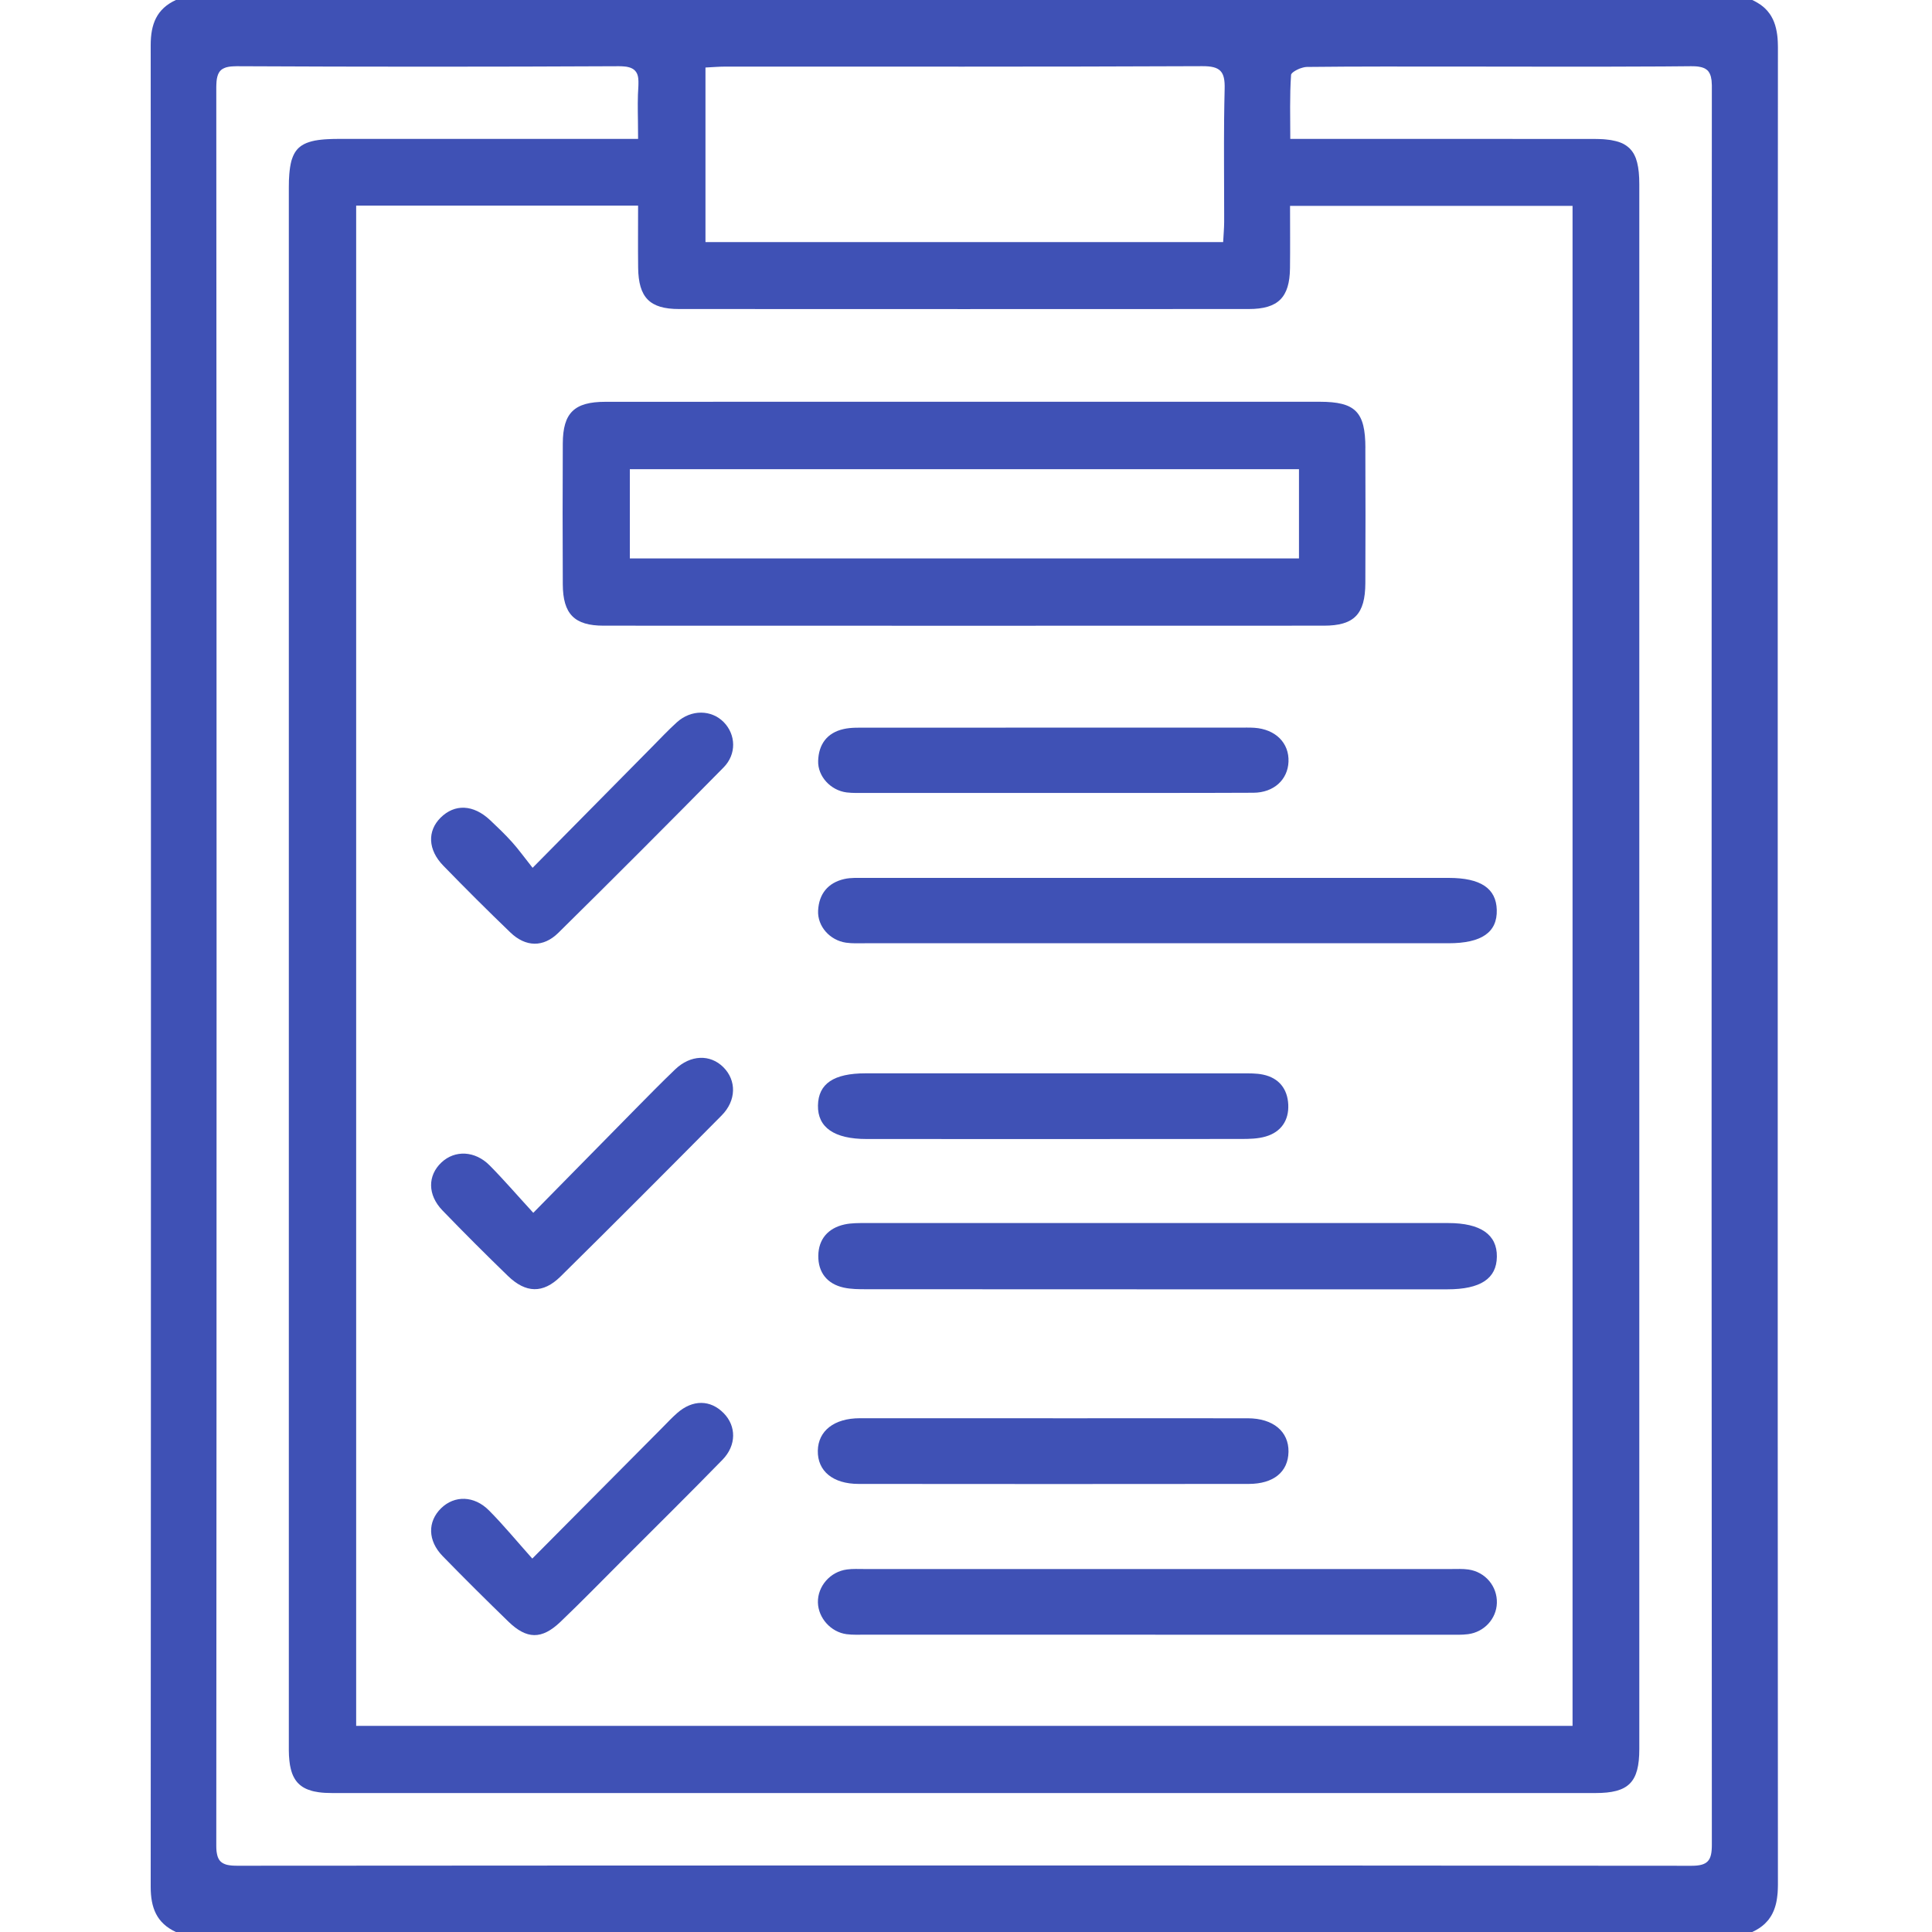
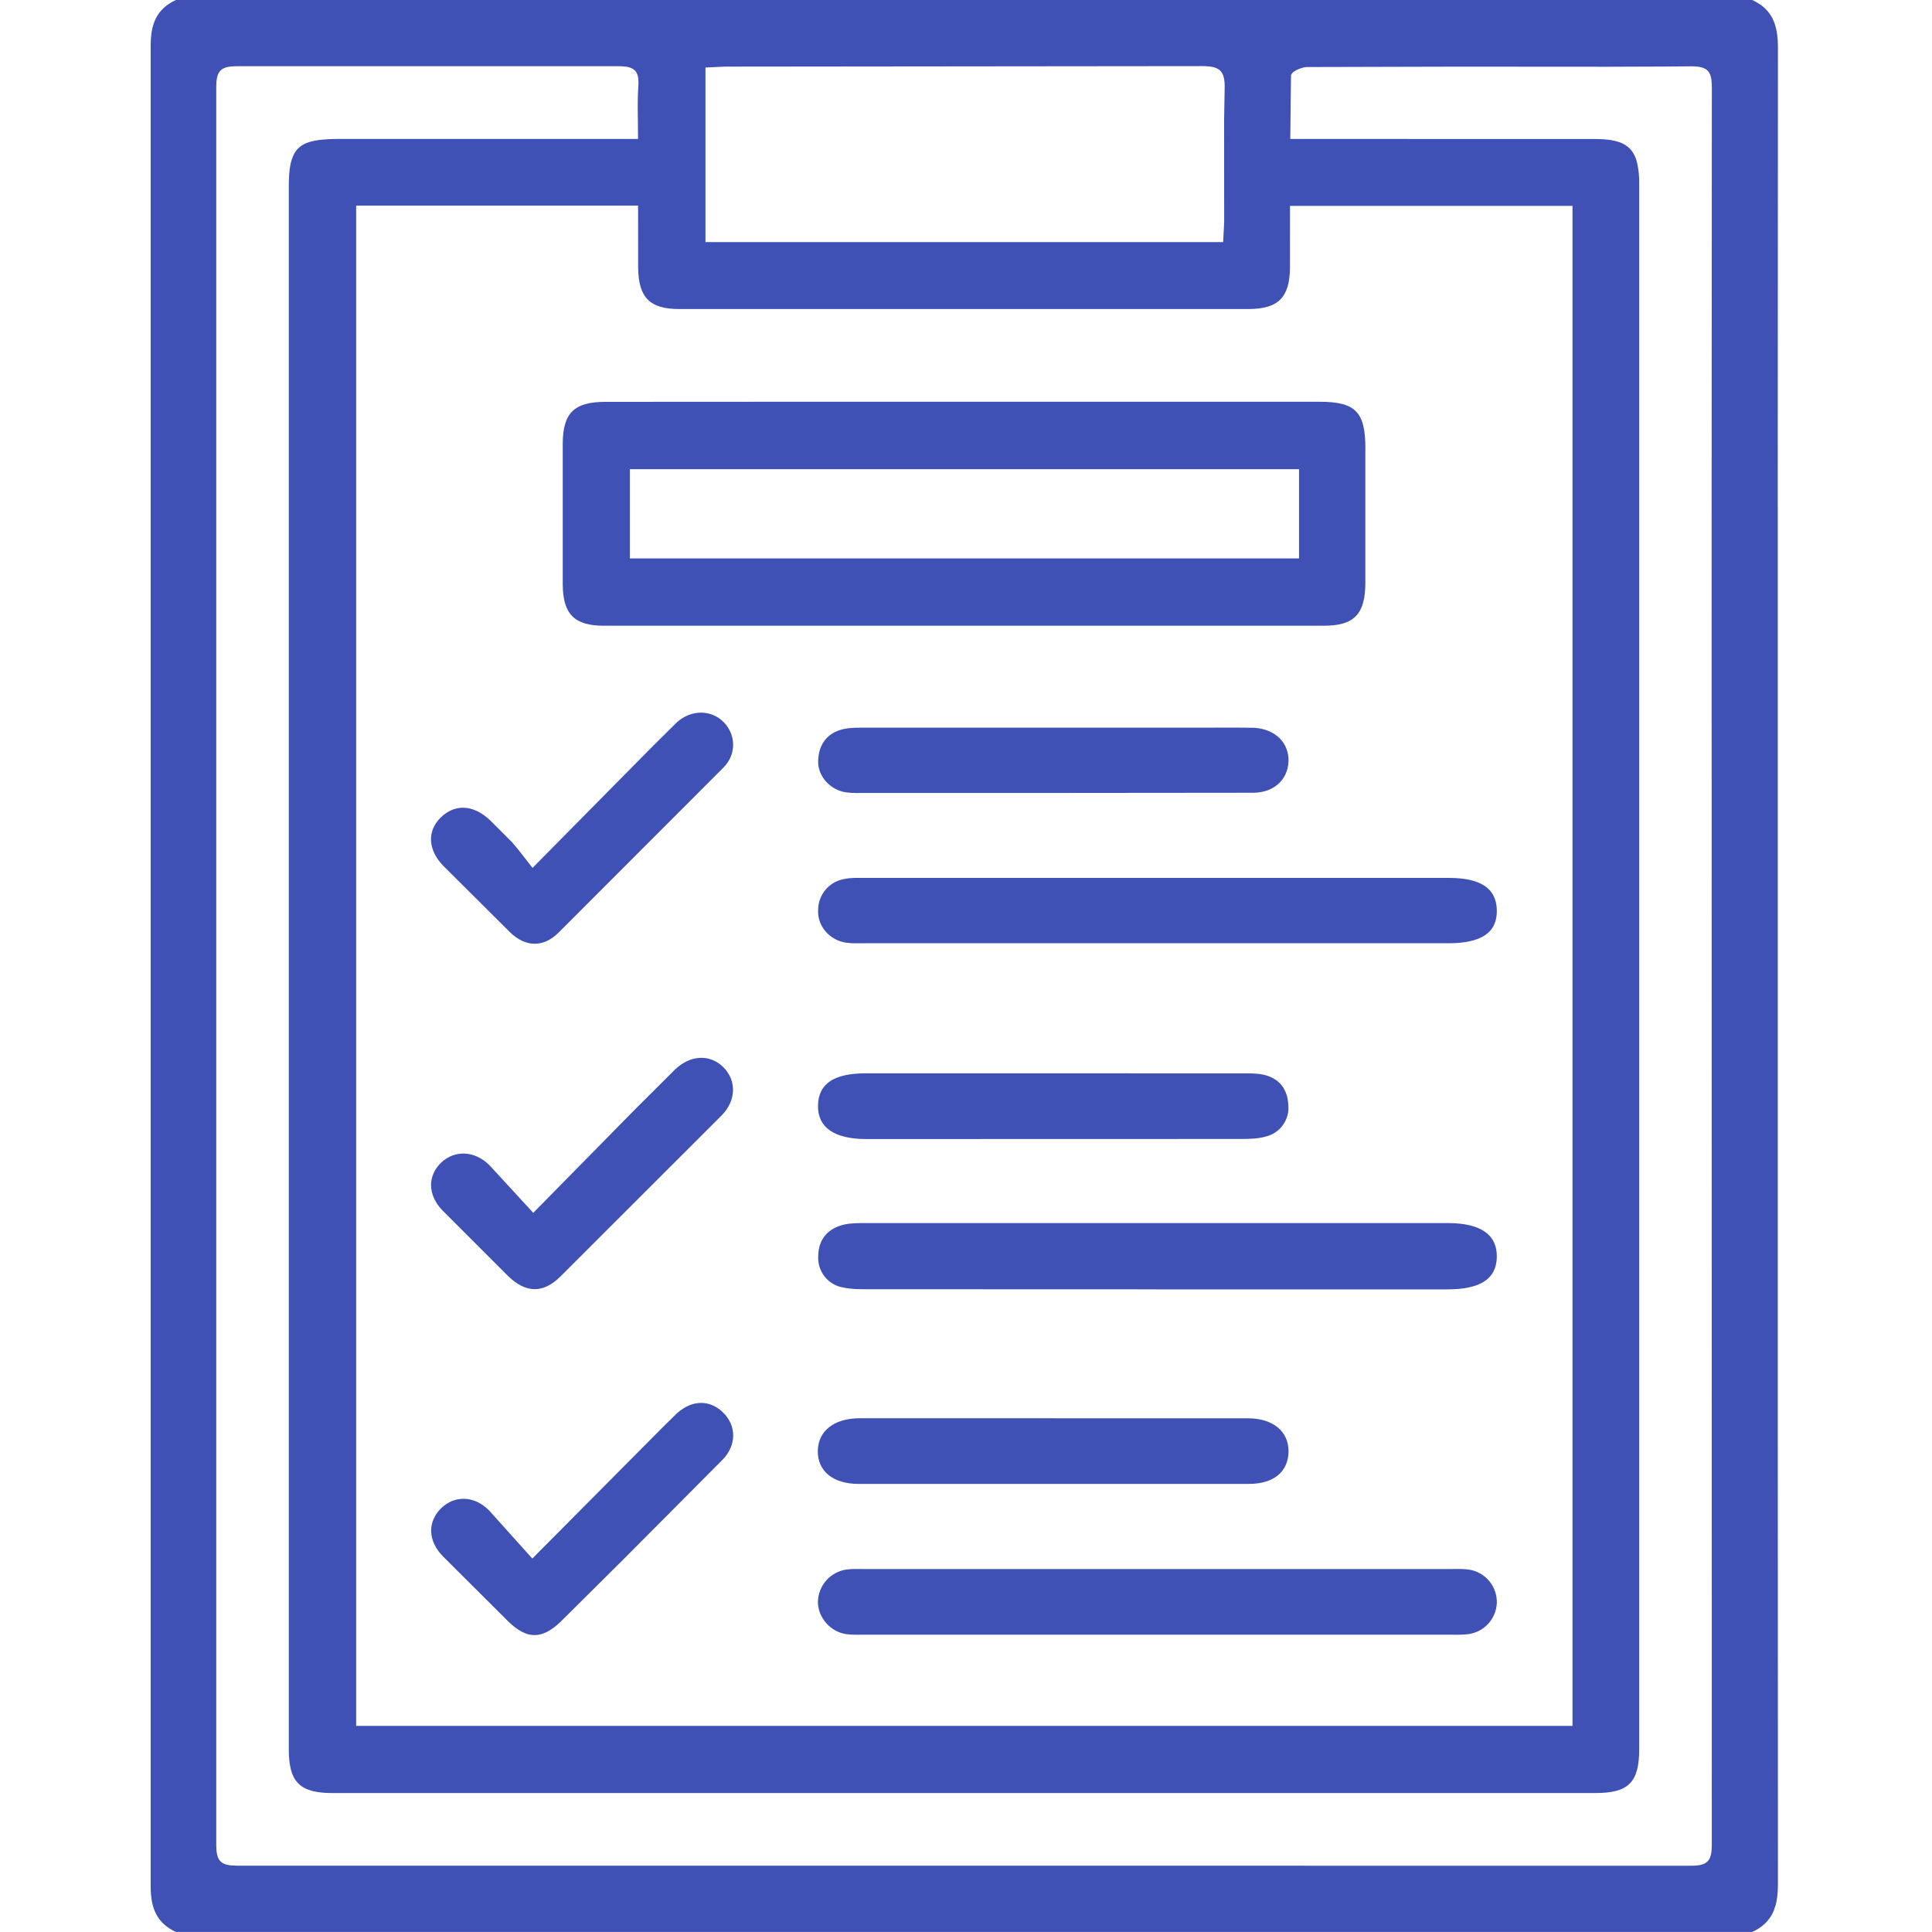
- <svg xmlns="http://www.w3.org/2000/svg" width="40" height="40" viewBox="0 0 40 40" fill="none">
-   <path d="M36.806 10.486C36.807 7.315 36.808 4.144 36.81 0.973C36.81 0.946 36.81 0.918 36.808 0.891C36.808 0.874 36.808 0.858 36.806 0.841C36.806 0.838 36.806 0.836 36.805 0.834C36.805 0.827 36.805 0.82 36.804 0.813C36.803 0.803 36.802 0.794 36.802 0.785C36.802 0.783 36.801 0.782 36.801 0.78V0.777C36.8 0.767 36.799 0.757 36.798 0.746C36.797 0.737 36.795 0.726 36.794 0.717V0.714C36.791 0.694 36.788 0.673 36.784 0.653C36.781 0.631 36.776 0.611 36.771 0.59C36.766 0.567 36.76 0.545 36.753 0.522C36.746 0.499 36.738 0.478 36.73 0.456C36.722 0.437 36.714 0.418 36.706 0.4C36.695 0.378 36.683 0.354 36.67 0.333C36.658 0.314 36.646 0.294 36.632 0.276C36.605 0.238 36.574 0.203 36.539 0.17C36.53 0.162 36.521 0.154 36.512 0.146C36.494 0.13 36.474 0.114 36.454 0.1H36.454C36.433 0.086 36.411 0.071 36.388 0.058C36.377 0.05 36.365 0.044 36.353 0.038C36.341 0.031 36.329 0.025 36.316 0.018C36.304 0.012 36.291 0.006 36.278 0H3.642C3.241 0.184 3.12 0.503 3.12 0.934C3.127 13.645 3.127 26.355 3.12 39.066C3.12 39.497 3.242 39.815 3.642 40H36.278C36.383 39.952 36.469 39.895 36.538 39.83C36.556 39.813 36.572 39.796 36.587 39.778C36.598 39.766 36.608 39.754 36.618 39.742C36.626 39.73 36.635 39.718 36.643 39.706C36.646 39.703 36.648 39.699 36.65 39.696C36.657 39.686 36.663 39.677 36.669 39.667C36.674 39.658 36.679 39.65 36.684 39.64C36.687 39.634 36.69 39.628 36.694 39.622C36.698 39.614 36.702 39.605 36.706 39.596C36.712 39.585 36.717 39.574 36.722 39.562C36.722 39.562 36.722 39.56 36.723 39.559C36.724 39.558 36.725 39.555 36.725 39.554C36.727 39.548 36.73 39.542 36.732 39.536C36.743 39.506 36.754 39.475 36.762 39.444C36.766 39.428 36.77 39.412 36.774 39.396C36.778 39.38 36.781 39.362 36.784 39.346C36.787 39.329 36.79 39.311 36.792 39.294C36.795 39.278 36.797 39.262 36.798 39.245C36.801 39.226 36.802 39.207 36.804 39.188C36.806 39.162 36.807 39.136 36.808 39.11C36.809 39.082 36.81 39.055 36.81 39.027C36.808 35.856 36.807 32.685 36.806 29.514C36.805 23.171 36.805 16.829 36.806 10.486ZM14.606 1.398C14.754 1.391 14.884 1.379 15.014 1.379C18.307 1.378 21.599 1.385 24.892 1.37C25.266 1.368 25.365 1.478 25.355 1.841C25.35 2.054 25.346 2.267 25.344 2.481C25.338 3.122 25.345 3.764 25.345 4.406V4.6C25.344 4.73 25.332 4.859 25.324 5.012H14.606V1.398ZM14.058 6.398C17.99 6.4 21.922 6.4 25.854 6.398C26.463 6.398 26.701 6.158 26.708 5.552C26.713 5.129 26.709 4.706 26.709 4.262H32.558V35.732H7.374V4.257H13.211C13.211 4.698 13.207 5.121 13.212 5.543C13.22 6.16 13.451 6.398 14.058 6.398ZM35.442 38.194C35.442 38.517 35.363 38.629 35.022 38.629C24.984 38.62 14.946 38.621 4.907 38.628C4.891 38.628 4.876 38.628 4.862 38.627C4.85 38.627 4.839 38.626 4.828 38.626C4.823 38.626 4.819 38.626 4.814 38.625C4.806 38.625 4.798 38.625 4.791 38.623C4.782 38.622 4.773 38.622 4.764 38.62C4.754 38.62 4.746 38.618 4.737 38.616C4.709 38.612 4.684 38.606 4.662 38.597C4.637 38.588 4.616 38.577 4.597 38.564C4.596 38.564 4.595 38.564 4.595 38.563C4.576 38.55 4.56 38.534 4.546 38.516C4.532 38.498 4.521 38.476 4.511 38.451C4.508 38.442 4.505 38.434 4.502 38.424C4.5 38.416 4.498 38.408 4.496 38.4C4.494 38.394 4.493 38.387 4.492 38.381C4.49 38.374 4.49 38.367 4.488 38.36C4.486 38.347 4.484 38.333 4.482 38.318C4.479 38.284 4.478 38.246 4.478 38.204C4.486 26.071 4.486 13.938 4.478 1.806C4.478 1.79 4.478 1.776 4.479 1.762C4.479 1.748 4.48 1.734 4.481 1.721C4.482 1.694 4.484 1.67 4.488 1.647C4.489 1.642 4.49 1.637 4.49 1.632C4.49 1.631 4.49 1.63 4.49 1.63C4.49 1.625 4.492 1.62 4.494 1.615C4.495 1.605 4.498 1.595 4.5 1.586C4.5 1.584 4.5 1.582 4.502 1.581C4.505 1.568 4.509 1.557 4.513 1.546C4.516 1.537 4.52 1.528 4.525 1.52C4.534 1.501 4.545 1.484 4.558 1.469C4.566 1.46 4.574 1.452 4.583 1.445C4.601 1.43 4.622 1.418 4.645 1.409C4.649 1.407 4.653 1.406 4.657 1.404C4.666 1.4 4.675 1.397 4.685 1.394C4.687 1.394 4.69 1.393 4.693 1.392C4.704 1.389 4.716 1.386 4.729 1.384C4.741 1.382 4.754 1.38 4.767 1.378C4.778 1.377 4.789 1.375 4.801 1.375C4.813 1.374 4.825 1.373 4.838 1.373C4.858 1.371 4.877 1.371 4.898 1.371C7.537 1.384 10.177 1.384 12.816 1.371C12.855 1.371 12.89 1.373 12.923 1.376C12.954 1.378 12.982 1.382 13.007 1.389C13.021 1.392 13.034 1.396 13.046 1.4C13.056 1.404 13.066 1.408 13.075 1.412C13.093 1.42 13.108 1.429 13.122 1.44C13.126 1.443 13.131 1.447 13.135 1.451C13.141 1.455 13.146 1.461 13.151 1.467C13.158 1.474 13.164 1.482 13.17 1.491C13.194 1.526 13.208 1.568 13.214 1.621C13.218 1.658 13.22 1.698 13.218 1.745C13.218 1.757 13.218 1.77 13.217 1.782C13.2 2.018 13.204 2.257 13.208 2.514C13.21 2.63 13.211 2.75 13.211 2.876H6.994C6.916 2.876 6.844 2.878 6.777 2.882C6.755 2.883 6.733 2.885 6.712 2.886C6.69 2.888 6.67 2.89 6.65 2.892C6.63 2.894 6.61 2.896 6.592 2.899C6.542 2.906 6.495 2.914 6.453 2.926C6.435 2.93 6.418 2.935 6.402 2.941C6.383 2.946 6.365 2.953 6.348 2.96C6.33 2.967 6.312 2.975 6.296 2.984C6.279 2.993 6.263 3.002 6.248 3.012C6.241 3.016 6.234 3.021 6.228 3.026C6.22 3.031 6.212 3.038 6.205 3.044C6.194 3.052 6.185 3.061 6.175 3.07C6.157 3.089 6.139 3.109 6.124 3.131C6.11 3.151 6.096 3.173 6.085 3.196C6.078 3.208 6.073 3.22 6.068 3.232C6.062 3.245 6.058 3.258 6.053 3.271C6.048 3.284 6.043 3.298 6.039 3.311C6.036 3.321 6.033 3.331 6.03 3.342C6.025 3.361 6.021 3.381 6.017 3.401C6.013 3.421 6.009 3.442 6.006 3.463C6.002 3.485 5.999 3.507 5.997 3.53C5.994 3.553 5.991 3.577 5.99 3.602C5.986 3.644 5.984 3.688 5.982 3.734C5.981 3.781 5.98 3.83 5.98 3.882V36.121C5.98 36.161 5.979 36.201 5.98 36.241C5.98 36.278 5.982 36.314 5.983 36.348C5.985 36.382 5.987 36.416 5.991 36.448C5.993 36.464 5.994 36.479 5.997 36.495C6.001 36.53 6.006 36.562 6.014 36.593L6.021 36.624C6.024 36.638 6.028 36.652 6.032 36.666C6.042 36.702 6.055 36.736 6.07 36.768C6.074 36.775 6.077 36.782 6.081 36.789C6.085 36.798 6.09 36.808 6.096 36.817C6.107 36.837 6.119 36.854 6.132 36.872C6.146 36.892 6.162 36.91 6.181 36.928C6.251 36.998 6.342 37.046 6.457 37.078C6.471 37.082 6.486 37.086 6.501 37.089C6.531 37.095 6.563 37.101 6.596 37.106C6.679 37.118 6.773 37.123 6.877 37.123C15.595 37.124 24.314 37.124 33.032 37.123C33.72 37.123 33.94 36.903 33.94 36.211C33.941 25.412 33.941 14.612 33.94 3.813C33.94 3.633 33.926 3.485 33.895 3.364C33.887 3.334 33.878 3.305 33.869 3.278C33.862 3.261 33.855 3.245 33.848 3.229C33.84 3.21 33.831 3.194 33.822 3.178C33.814 3.166 33.806 3.154 33.798 3.142C33.79 3.129 33.78 3.117 33.77 3.106C33.75 3.08 33.726 3.057 33.699 3.037C33.69 3.029 33.681 3.022 33.67 3.015C33.654 3.004 33.638 2.994 33.62 2.984C33.596 2.971 33.571 2.959 33.545 2.95C33.521 2.941 33.496 2.932 33.47 2.926C33.462 2.923 33.454 2.922 33.447 2.92C33.43 2.916 33.413 2.912 33.395 2.909C33.367 2.902 33.337 2.897 33.306 2.894C33.286 2.891 33.266 2.889 33.245 2.887C33.213 2.883 33.178 2.881 33.143 2.88C33.123 2.878 33.102 2.878 33.081 2.878C33.06 2.877 33.038 2.877 33.016 2.877C31.082 2.875 29.15 2.876 27.217 2.876H26.714C26.714 2.419 26.7 1.985 26.73 1.554C26.73 1.55 26.73 1.547 26.731 1.544C26.733 1.541 26.734 1.538 26.736 1.534C26.738 1.53 26.74 1.527 26.743 1.523C26.751 1.512 26.764 1.501 26.779 1.49C26.784 1.486 26.79 1.482 26.796 1.478C26.802 1.474 26.809 1.47 26.815 1.466C26.822 1.462 26.829 1.458 26.836 1.454C26.848 1.447 26.861 1.441 26.874 1.435C26.883 1.431 26.892 1.427 26.902 1.423C26.902 1.423 26.902 1.422 26.902 1.422C26.915 1.418 26.929 1.413 26.942 1.409C26.954 1.405 26.965 1.402 26.975 1.399C26.982 1.398 26.99 1.395 26.997 1.394C27.003 1.393 27.01 1.391 27.015 1.39C27.03 1.388 27.042 1.386 27.054 1.386C28.094 1.374 29.134 1.378 30.174 1.378C31.214 1.378 32.247 1.382 33.285 1.38C33.664 1.38 34.044 1.378 34.423 1.376C34.62 1.374 34.816 1.373 35.013 1.371C35.033 1.371 35.052 1.371 35.07 1.372C35.079 1.372 35.088 1.373 35.097 1.373C35.125 1.374 35.15 1.377 35.174 1.381C35.182 1.382 35.191 1.384 35.199 1.386C35.208 1.387 35.217 1.389 35.224 1.391C35.238 1.394 35.25 1.398 35.262 1.403C35.274 1.407 35.286 1.412 35.297 1.418C35.307 1.423 35.317 1.43 35.326 1.437C35.336 1.443 35.345 1.451 35.353 1.459C35.361 1.466 35.369 1.475 35.375 1.485C35.382 1.494 35.388 1.504 35.394 1.515C35.406 1.537 35.414 1.561 35.422 1.588C35.425 1.602 35.428 1.616 35.43 1.632C35.434 1.647 35.436 1.663 35.437 1.68C35.439 1.706 35.441 1.735 35.442 1.766C35.442 1.775 35.442 1.786 35.442 1.796C35.441 4.829 35.439 7.862 35.438 10.895C35.435 19.995 35.436 29.095 35.442 38.194Z" fill="#3F51B5" />
-   <path d="M28.269 9.275C28.268 8.527 28.063 8.319 27.325 8.318C26.099 8.318 24.872 8.318 23.646 8.318H19.968C18.729 8.318 17.489 8.318 16.25 8.318C15.011 8.318 13.772 8.318 12.533 8.319C11.889 8.319 11.655 8.549 11.652 9.18C11.647 10.153 11.647 11.126 11.652 12.098C11.655 12.713 11.892 12.954 12.497 12.954C17.468 12.956 22.438 12.956 27.409 12.954C28.036 12.954 28.265 12.717 28.268 12.074C28.273 11.141 28.271 10.208 28.268 9.275H28.269ZM26.894 11.562H13.04V9.714H26.894V11.562Z" fill="#3F51B5" />
-   <path d="M23.953 19.529C21.94 19.529 19.927 19.529 17.914 19.529C17.781 19.529 17.646 19.536 17.515 19.517C17.181 19.468 16.922 19.178 16.938 18.853C16.955 18.51 17.14 18.276 17.481 18.199C17.621 18.167 17.772 18.177 17.918 18.176C21.944 18.175 25.969 18.175 29.994 18.176C30.654 18.176 30.977 18.392 30.989 18.838C31.002 19.302 30.676 19.529 29.99 19.529C27.977 19.529 25.965 19.529 23.952 19.529H23.953Z" fill="#3F51B5" />
-   <path d="M23.934 26.694C21.938 26.694 19.94 26.694 17.943 26.692C17.784 26.692 17.621 26.692 17.467 26.658C17.123 26.582 16.938 26.342 16.942 25.999C16.946 25.656 17.144 25.426 17.485 25.351C17.626 25.32 17.776 25.322 17.922 25.322C21.942 25.321 25.963 25.321 29.985 25.322C30.654 25.322 30.997 25.561 30.991 26.018C30.986 26.473 30.652 26.694 29.966 26.694C27.956 26.694 25.946 26.694 23.935 26.694H23.934Z" fill="#3F51B5" />
-   <path d="M23.92 33.844C21.922 33.844 19.924 33.844 17.926 33.844C17.793 33.844 17.658 33.851 17.527 33.834C17.2 33.79 16.942 33.498 16.934 33.179C16.926 32.842 17.189 32.538 17.537 32.494C17.655 32.478 17.776 32.485 17.896 32.485C21.945 32.485 25.994 32.485 30.043 32.485C30.163 32.485 30.285 32.478 30.402 32.495C30.753 32.545 31.002 32.844 30.991 33.19C30.981 33.514 30.73 33.791 30.393 33.834C30.262 33.851 30.127 33.845 29.994 33.845C27.969 33.845 25.945 33.845 23.92 33.845V33.844Z" fill="#3F51B5" />
-   <path d="M21.838 22.222C23.13 22.222 24.422 22.222 25.714 22.223C25.86 22.223 26.01 22.219 26.151 22.249C26.48 22.318 26.657 22.546 26.672 22.87C26.687 23.196 26.523 23.438 26.205 23.53C26.042 23.578 25.863 23.581 25.692 23.581C23.109 23.584 20.525 23.583 17.942 23.582C17.272 23.582 16.926 23.342 16.935 22.886C16.944 22.436 17.261 22.222 17.923 22.222C19.228 22.222 20.534 22.222 21.838 22.222V22.222Z" fill="#3F51B5" />
-   <path d="M21.799 29.364C23.145 29.364 24.49 29.362 25.836 29.364C26.359 29.365 26.684 29.638 26.677 30.059C26.669 30.474 26.369 30.723 25.852 30.723C23.16 30.726 20.468 30.726 17.777 30.723C17.244 30.723 16.924 30.456 16.932 30.035C16.94 29.623 17.271 29.364 17.8 29.363C19.133 29.362 20.465 29.363 21.797 29.363L21.799 29.364Z" fill="#3F51B5" />
-   <path d="M21.758 16.417C20.481 16.417 19.202 16.417 17.925 16.417C17.792 16.417 17.657 16.422 17.526 16.406C17.197 16.363 16.929 16.074 16.939 15.754C16.949 15.41 17.124 15.17 17.467 15.094C17.621 15.059 17.785 15.066 17.944 15.066C20.513 15.064 23.082 15.065 25.651 15.065C25.757 15.065 25.865 15.061 25.97 15.068C26.409 15.098 26.693 15.382 26.677 15.772C26.661 16.142 26.375 16.41 25.952 16.413C24.554 16.42 23.157 16.415 21.759 16.417H21.758Z" fill="#3F51B5" />
-   <path d="M11.041 25.11C11.797 24.341 12.477 23.649 13.158 22.958C13.429 22.683 13.7 22.407 13.979 22.14C14.297 21.836 14.704 21.823 14.977 22.096C15.25 22.369 15.248 22.785 14.94 23.095C13.833 24.212 12.723 25.326 11.604 26.43C11.242 26.786 10.886 26.774 10.517 26.418C10.058 25.973 9.605 25.521 9.161 25.061C8.849 24.738 8.852 24.339 9.139 24.068C9.417 23.806 9.835 23.822 10.139 24.13C10.429 24.423 10.698 24.736 11.041 25.11H11.041Z" fill="#3F51B5" />
-   <path d="M11.021 32.268C11.983 31.299 12.845 30.431 13.708 29.563C13.811 29.459 13.911 29.351 14.021 29.255C14.341 28.974 14.707 28.977 14.982 29.257C15.246 29.524 15.25 29.923 14.959 30.222C14.281 30.917 13.59 31.6 12.903 32.287C12.47 32.72 12.043 33.159 11.6 33.582C11.215 33.948 10.905 33.942 10.524 33.572C10.066 33.127 9.612 32.677 9.166 32.219C8.854 31.899 8.849 31.505 9.132 31.227C9.409 30.956 9.818 30.962 10.126 31.274C10.425 31.575 10.695 31.904 11.019 32.267L11.021 32.268Z" fill="#3F51B5" />
-   <path d="M11.028 17.966C11.915 17.067 12.709 16.264 13.503 15.461C13.672 15.29 13.836 15.115 14.014 14.954C14.31 14.686 14.729 14.69 14.986 14.953C15.235 15.209 15.254 15.613 14.98 15.89C13.849 17.038 12.71 18.179 11.562 19.311C11.249 19.621 10.882 19.609 10.566 19.305C10.095 18.852 9.633 18.391 9.178 17.923C8.858 17.595 8.845 17.206 9.12 16.931C9.414 16.638 9.8 16.654 10.147 16.98C10.302 17.126 10.457 17.274 10.599 17.432C10.733 17.581 10.85 17.744 11.026 17.966L11.028 17.966Z" fill="#3F51B5" />
+ <svg xmlns="http://www.w3.org/2000/svg" width="40" height="40" fill="#3f51b5">
+   <path d="M36.806 10.486L36.81.973l-.002-.082-.002-.05-.002-.028-.002-.028-.001-.008-.003-.03-.004-.03V.714l-.01-.062C36.781.63 36.776.61 36.771.59l-.018-.068-.023-.066L36.706.4c-.01-.022-.022-.046-.036-.067l-.038-.057a.72.72 0 0 0-.093-.106.29.29 0 0 0-.027-.024.51.51 0 0 0-.058-.046h-.001l-.066-.042-.035-.02-.037-.019L36.278 0H3.642C3.24.184 3.12.503 3.12.934v38.131c0 .431.122.75.522.934h32.636a.95.95 0 0 0 .26-.17.73.73 0 0 0 .049-.051l.03-.037.026-.035a.69.69 0 0 0 .026-.039c.006-.009.01-.018.015-.027l.01-.018c.004-.006.009-.018.013-.026l.015-.034.01-.026.03-.092.012-.048.01-.05.008-.051.006-.05.006-.057.004-.078.002-.082-.003-9.514V10.486zm-22.2-9.088l.408-.019 9.878-.01c.374-.002.473.108.463.471l-.011.64.001 1.925V4.6l-.021.412H14.606V1.398zm-.549 5h11.796c.61-.001.847-.24.854-.846l.001-1.29h5.849v31.47H7.374V4.257h5.837l.001 1.286c.008.617.239.854.846.855zm21.384 31.796c0 .322-.078.434-.42.434l-30.114-.001c-.016 0-.031 0-.046-.001l-.034-.002-.037-.002-.027-.003-.027-.004c-.028-.004-.053-.01-.075-.019a.29.29 0 0 1-.065-.033c-.021-.014-.037-.03-.05-.048a.25.25 0 0 1-.035-.065.27.27 0 0 1-.009-.027l-.006-.024-.008-.04-.006-.042-.005-.114V1.806l.001-.044.002-.041a.51.51 0 0 1 .007-.074c.002-.022.004-.027.006-.032l.006-.03.013-.04a.15.15 0 0 1 .012-.026c.009-.019.02-.036.034-.051.008-.009.016-.017.025-.024.018-.014.038-.026.062-.036s.03-.012.04-.014a.41.41 0 0 1 .044-.01.49.49 0 0 1 .038-.006.18.18 0 0 1 .034-.003.28.28 0 0 1 .038-.002c.019-.002.038-.002.059-.002h7.918a1.1 1.1 0 0 1 .107.005c.03.002.058.006.084.013a.44.44 0 0 1 .038.011l.03.012c.018.008.033.017.046.028a.15.15 0 0 1 .03.027l.019.024a.29.29 0 0 1 .044.13c.004.037.006.078.004.124l-.002.038c-.017.236-.013.474-.009.732l.003.362H6.994a3.68 3.68 0 0 0-.218.006l-.065.005-.062.006-.058.007a.9.9 0 0 0-.139.027l-.051.014a.53.53 0 0 0-.054.019c-.018.007-.036.015-.052.024a.69.69 0 0 0-.048.028c-.007.004-.014.009-.02.014a.26.26 0 0 0-.023.018l-.03.026a.42.42 0 0 0-.051.061c-.014.02-.028.042-.039.065l-.017.036a.57.57 0 0 0-.015.039l-.014.04a.29.29 0 0 0-.009.031c-.006.018-.01.038-.014.058a1.25 1.25 0 0 0-.011.062 1.53 1.53 0 0 0-.009.067.93.93 0 0 0-.007.071 3.25 3.25 0 0 0-.007.133 4.3 4.3 0 0 0-.002.147V36.12v.12l.003.107a1.3 1.3 0 0 0 .008.1.95.95 0 0 0 .006.047 1 1 0 0 0 .017.098l.007.031a.63.63 0 0 0 .011.042c.01.037.023.07.038.102l.01.021a.19.19 0 0 0 .015.028c.011.02.023.038.036.055a.4.4 0 0 0 .049.056c.07.07.162.118.276.15l.044.011.095.017a1.98 1.98 0 0 0 .281.018H33.03c.688 0 .908-.22.908-.912V3.813a1.84 1.84 0 0 0-.045-.449l-.026-.086-.021-.049-.026-.05-.023-.037a.43.43 0 0 0-.028-.036.42.42 0 0 0-.071-.069l-.029-.022a.53.53 0 0 0-.05-.031c-.024-.013-.049-.025-.075-.034a.69.69 0 0 0-.075-.024l-.022-.006a.99.99 0 0 0-.052-.011.61.61 0 0 0-.089-.015l-.062-.006a1.01 1.01 0 0 0-.102-.007l-.062-.002-.065-.001-5.799-.001h-.502l.015-1.322c.021-.041.034-.053.049-.064.005-.004.01-.008.017-.012l.019-.012c.006-.004.014-.008.021-.012a.35.35 0 0 1 .038-.018l.028-.012a.33.33 0 0 1 .041-.014l.033-.01.022-.006a.35.35 0 0 1 .058-.007l3.119-.008 3.111.002 1.138-.004.59-.005.058.001.026.001a.69.69 0 0 1 .077.008l.026.005a.19.19 0 0 1 .025.006.24.24 0 0 1 .038.012c.012.004.024.009.034.015l.03.018c.01.007.018.014.026.022s.016.016.022.026.013.019.018.03c.012.022.021.046.028.073l.009.044s.006.031.006.048l.005.086a.3.3 0 0 1 .001.03l-.005 9.099.004 27.299zM28.269 9.275c-.002-.748-.206-.956-.945-.957h-3.678-3.678-3.718l-3.718.002c-.643 0-.878.23-.881.861v2.918c.003.614.24.855.846.856h14.912c.626 0 .856-.238.859-.881V9.275h.001zm-1.375 2.287H13.041V9.714h13.854v1.849zm-2.941 7.967h-6.038c-.133 0-.268.007-.399-.012-.334-.049-.593-.338-.577-.664a.65.65 0 0 1 .542-.654c.141-.032.291-.022.438-.023h12.076c.66 0 .983.216.995.662.013.465-.314.691-.999.691h-6.038.001zm-.019 7.165c-1.997 0-3.994 0-5.991-.002-.159 0-.322 0-.476-.034a.62.62 0 0 1-.526-.658c.004-.343.202-.573.543-.648.141-.031.291-.029.437-.029h12.063c.67 0 1.012.239 1.006.697s-.339.675-1.025.675h-6.031-.001zm-.014 7.15h-5.994c-.133 0-.268.007-.399-.01-.327-.044-.585-.335-.593-.654a.69.69 0 0 1 .602-.686c.118-.015.239-.009.359-.009h12.147c.12 0 .242-.006.359.01a.68.68 0 0 1 .589.694.68.68 0 0 1-.598.645c-.131.017-.266.01-.399.01H23.92v-.001zm-2.082-11.622l3.875.001c.146 0 .296-.004.438.026.329.069.506.297.521.621a.61.61 0 0 1-.467.661c-.162.047-.342.05-.513.05l-7.75.002c-.67 0-1.015-.24-1.006-.696.009-.45.326-.664.988-.665h3.915 0zm-.039 7.142h4.037c.523.001.849.274.841.695-.008.415-.308.664-.825.664h-8.074c-.534 0-.854-.267-.846-.688.008-.412.339-.671.869-.672h3.997l.002.001zm-.041-12.947h-3.834c-.133 0-.267.006-.398-.011-.33-.042-.597-.331-.587-.652.01-.343.185-.583.528-.66.154-.034.318-.028.477-.028l7.707-.001.319.003c.439.03.723.314.706.704-.016.37-.302.638-.725.641l-4.193.004h-.001zM11.041 25.11l2.117-2.152.821-.818c.318-.304.725-.317.998-.044s.27.689-.038.999l-3.336 3.334c-.362.357-.718.345-1.086-.012L9.16 25.06c-.311-.323-.309-.722-.022-.993.278-.262.696-.246 1 .062l.902.981h.001zm-.02 7.158l2.687-2.705.313-.308c.321-.281.686-.278.962.002.264.267.268.666-.023.965l-2.056 2.066-1.303 1.294c-.385.366-.694.36-1.076-.01l-1.358-1.353c-.312-.32-.317-.714-.034-.992.278-.271.686-.266.994.046l.893.994.002.001zm.007-14.302l2.475-2.505.51-.506c.297-.269.715-.265.972-.002.25.256.268.66-.006.938l-3.418 3.421c-.314.31-.681.298-.997-.006l-1.388-1.382c-.319-.328-.333-.717-.058-.992.294-.294.68-.278 1.027.049l.452.452c.134.149.251.312.427.534h.002z" />
</svg>
